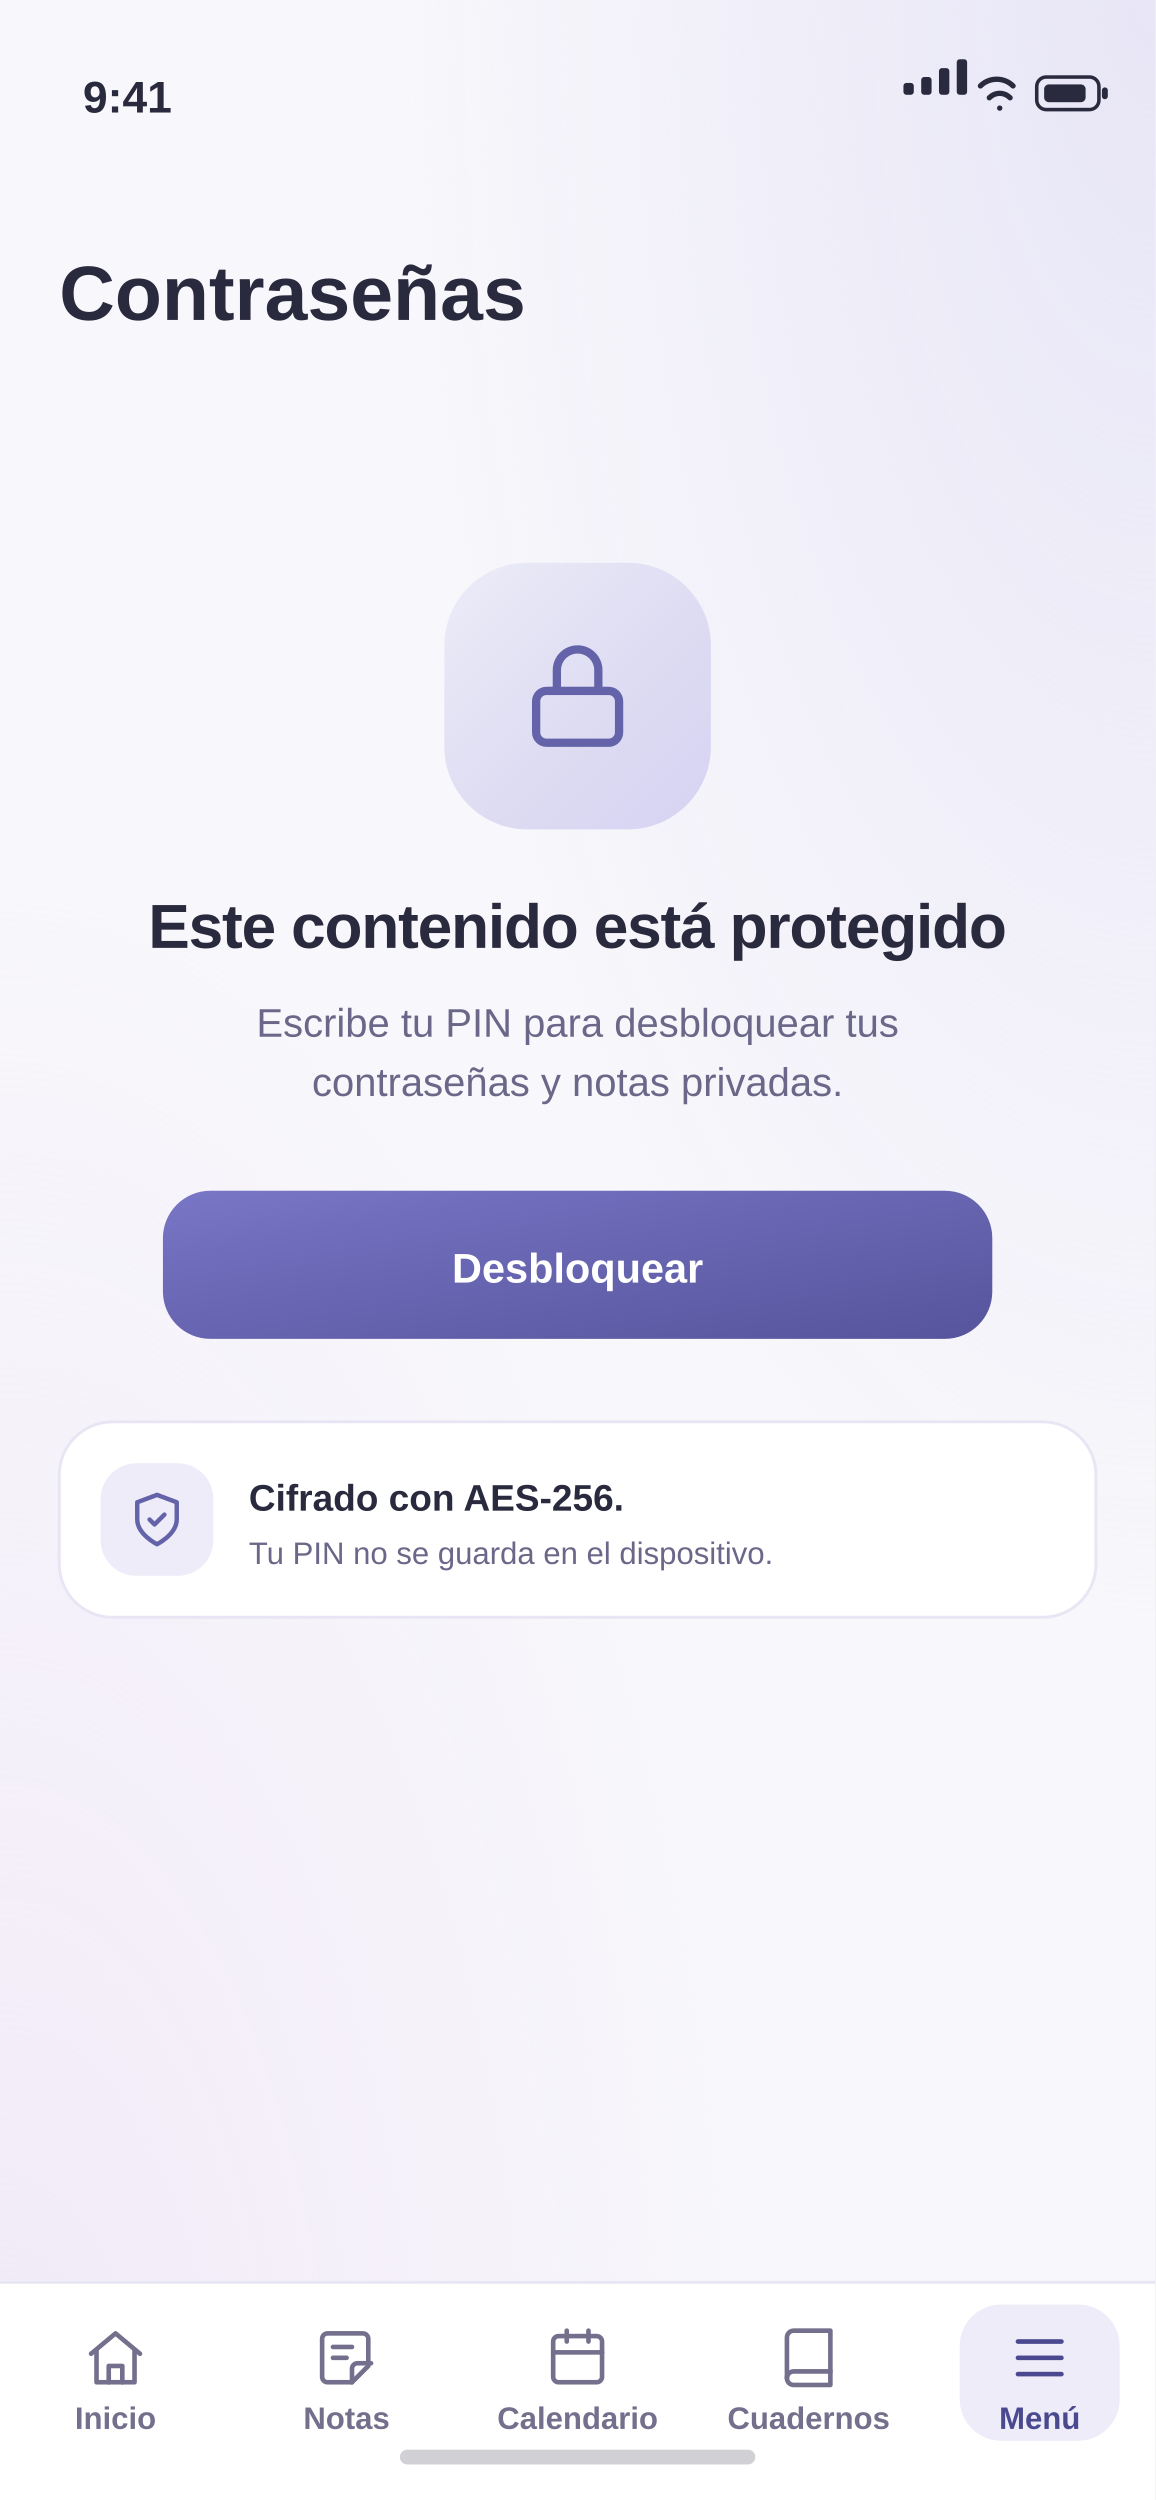
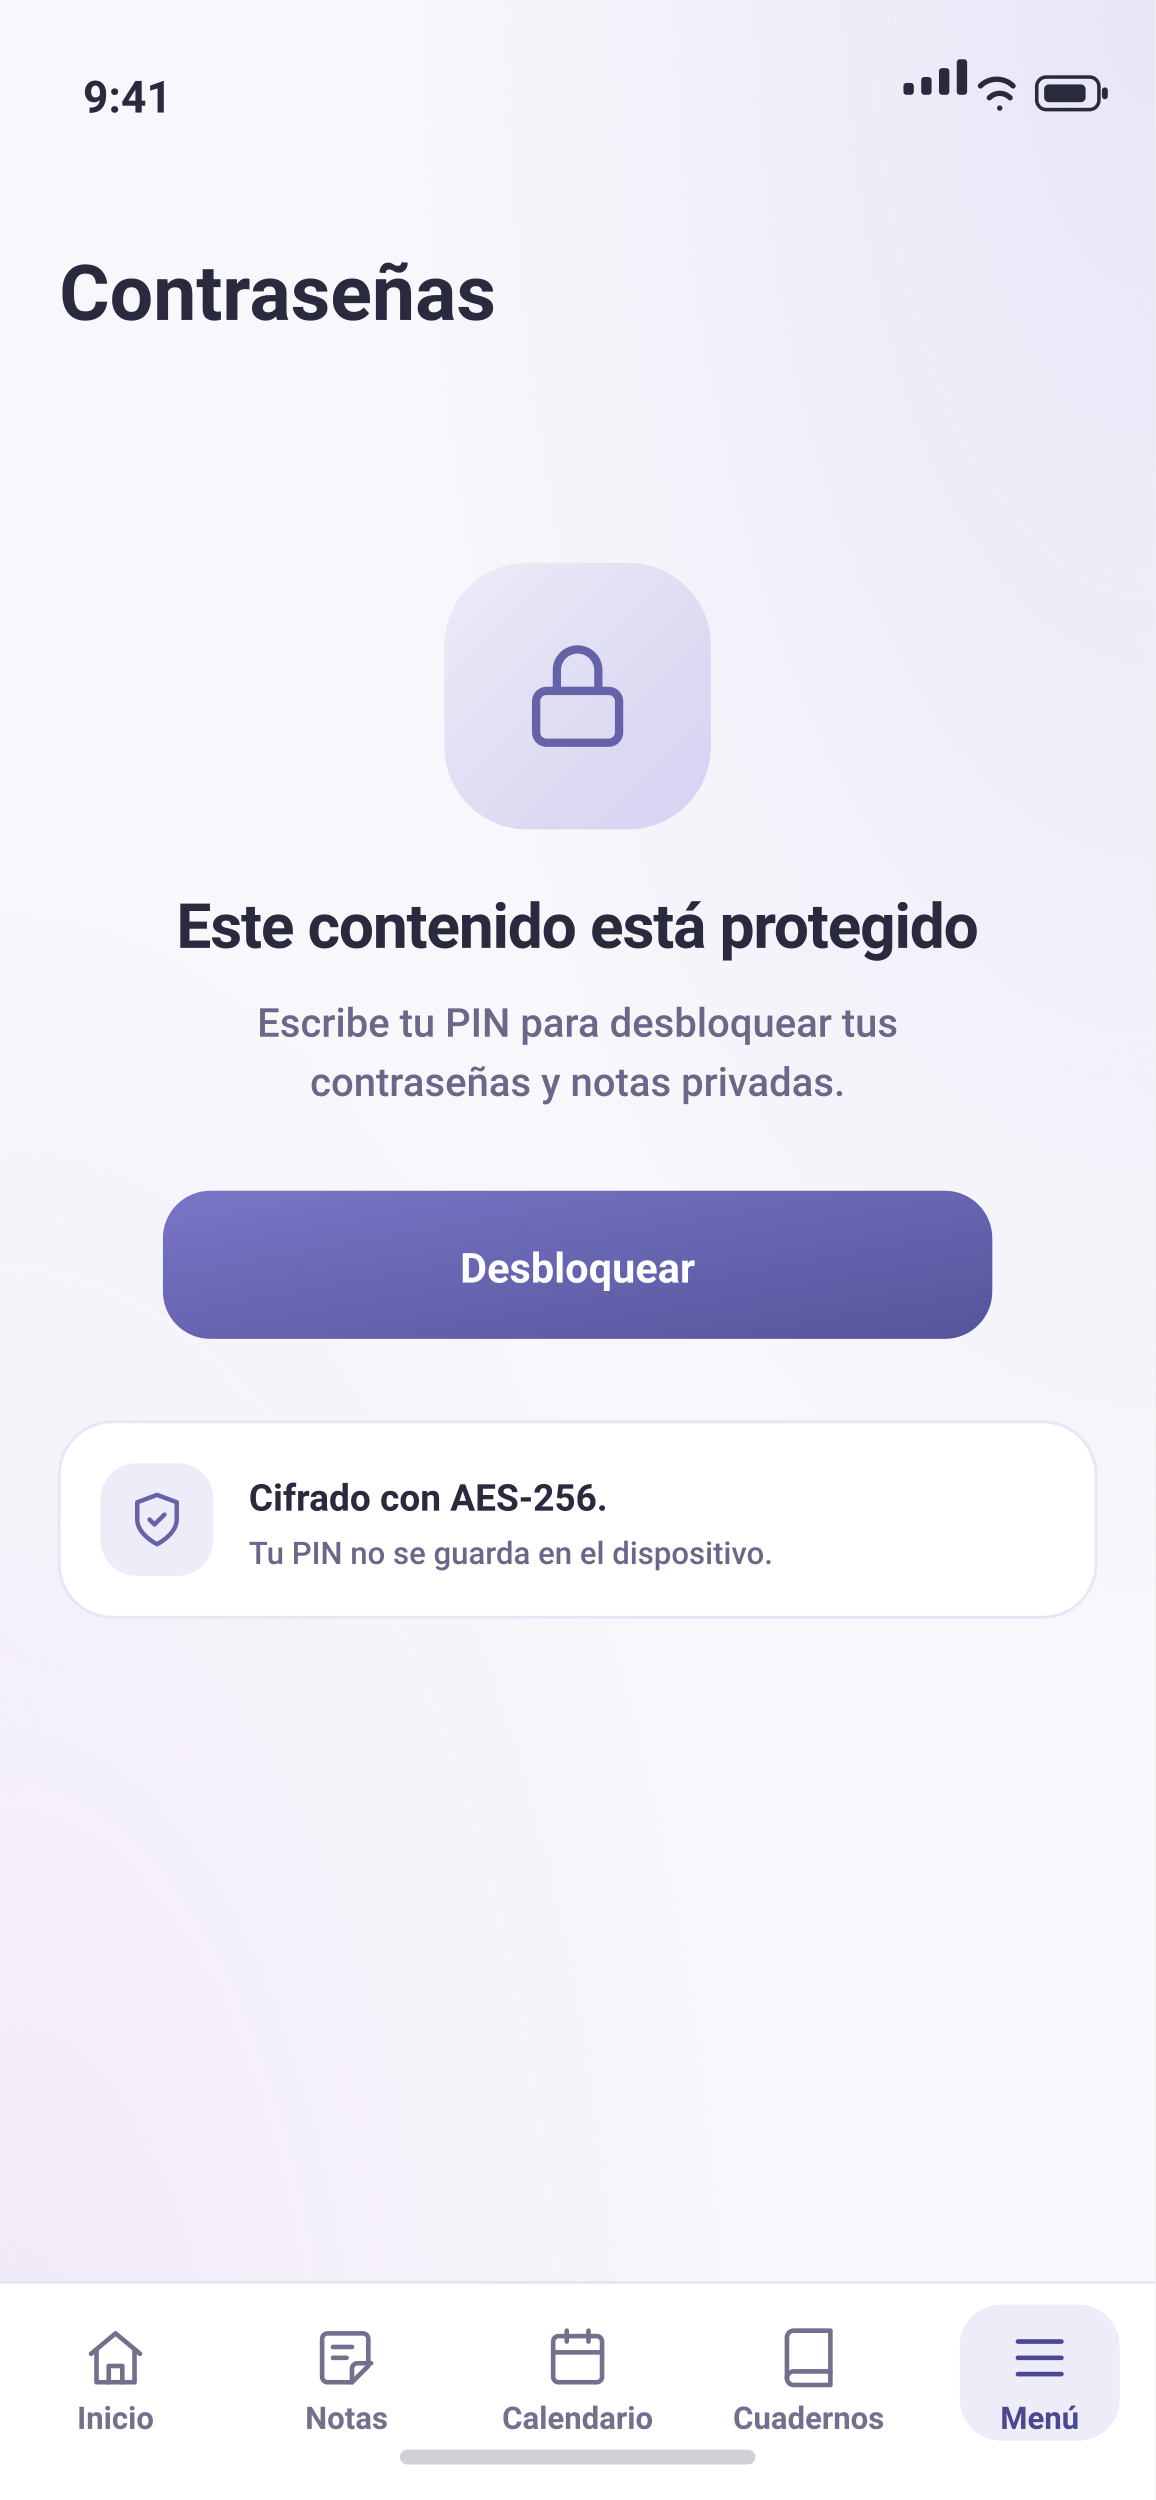
<svg xmlns="http://www.w3.org/2000/svg" width="390" height="844" viewBox="0 0 390 844" role="img" aria-label="Stickly · Bóveda bloqueada">
  <defs>
    <linearGradient id="gradPrimary" x1="0" y1="0" x2="1" y2="1">
      <stop offset="0" stop-color="#7876C6" />
      <stop offset="1" stop-color="#56549B" />
    </linearGradient>
    <linearGradient id="gradHero" x1="0" y1="0" x2="1" y2="1">
      <stop offset="0" stop-color="#EDECF8" />
      <stop offset=".6" stop-color="#DCDBF2" />
      <stop offset="1" stop-color="#D7D3F3" />
    </linearGradient>
    <linearGradient id="gradAvatar" x1="0" y1="0" x2="1" y2="1">
      <stop offset="0" stop-color="#8B89D9" />
      <stop offset="1" stop-color="#6463AA" />
    </linearGradient>
    <radialGradient id="gradBg1" cx="1" cy="0" r="1">
      <stop offset="0" stop-color="#E6E4F6" stop-opacity=".9" />
      <stop offset=".65" stop-color="#E6E4F6" stop-opacity="0" />
    </radialGradient>
    <radialGradient id="gradBg2" cx="0" cy="1" r="1">
      <stop offset="0" stop-color="#F0E8F8" stop-opacity=".9" />
      <stop offset=".65" stop-color="#F0E8F8" stop-opacity="0" />
    </radialGradient>
  </defs>
  <g id="Fondo">
    <rect x="0" y="0" width="390" height="844" fill="#F8F7FB" />
    <rect width="390" height="844" fill="url(#gradBg1)" />
    <rect width="390" height="844" fill="url(#gradBg2)" />
  </g>
  <g id="Barra_de_estado">
-     <text x="28" y="38" font-family="Quicksand, Nunito, Arial, sans-serif" font-size="15" font-weight="700" fill="#2A2A3E">9:41</text>
+     <text x="28" y="38" font-family="Roboto, Arial, sans-serif" font-size="15" font-weight="700" fill="#2A2A3E">9:41</text>
    <rect x="305" y="28" width="3.5" height="4" rx="1" fill="#2A2A3E" />
    <rect x="311" y="26" width="3.5" height="6" rx="1" fill="#2A2A3E" />
    <rect x="317" y="23" width="3.5" height="9" rx="1" fill="#2A2A3E" />
    <rect x="323" y="20" width="3.5" height="12" rx="1" fill="#2A2A3E" />
    <path d="M331 29c3-3 8-3 11 0M334 33c2-2 5-2 7 0M337.5 36.5h.01" fill="none" stroke="#2A2A3E" stroke-width="1.8" stroke-linecap="round" stroke-linejoin="round" />
    <rect x="350" y="26" width="21" height="11" rx="3.2" fill="none" stroke="#2A2A3E" stroke-width="1.2" />
    <rect x="352.5" y="28.5" width="14" height="6" rx="1.6" fill="#2A2A3E" />
    <rect x="372" y="29.5" width="2" height="4" rx="1" fill="#2A2A3E" />
  </g>
-   <text x="20" y="108" font-family="Quicksand, Nunito, Arial, sans-serif" font-size="26" font-weight="700" fill="#2A2A3E">Contraseñas</text>
+   <text x="20" y="108" font-family="Roboto, Arial, sans-serif" font-size="26" font-weight="700" fill="#2A2A3E">Contraseñas</text>
  <rect x="150" y="190" width="90" height="90" rx="28" fill="url(#gradHero)" />
  <g transform="translate(174 214) scale(1.75)" fill="none" stroke="#6463AA" stroke-width="1.6" stroke-linecap="round" stroke-linejoin="round">
    <rect x="4" y="11" width="16" height="10" rx="2" />
    <path d="M8 11V7a4 4 0 0 1 8 0v4" />
  </g>
-   <text x="195" y="320" font-family="Quicksand, Nunito, Arial, sans-serif" font-size="21" font-weight="700" fill="#2A2A3E" text-anchor="middle" letter-spacing="-0.4">Este contenido está protegido</text>
-   <text x="195" y="350" font-family="Quicksand, Nunito, Arial, sans-serif" font-size="13.5" font-weight="500" fill="#6A6788" text-anchor="middle">Escribe tu PIN para desbloquear tus</text>
-   <text x="195" y="370" font-family="Quicksand, Nunito, Arial, sans-serif" font-size="13.5" font-weight="500" fill="#6A6788" text-anchor="middle">contraseñas y notas privadas.</text>
+   <text x="195" y="320" font-family="Roboto, Arial, sans-serif" font-size="21" font-weight="700" fill="#2A2A3E" text-anchor="middle" letter-spacing="-0.4">Este contenido está protegido</text>
+   <text x="195" y="350" font-family="Roboto, Arial, sans-serif" font-size="13.5" font-weight="500" fill="#6A6788" text-anchor="middle">Escribe tu PIN para desbloquear tus</text>
+   <text x="195" y="370" font-family="Roboto, Arial, sans-serif" font-size="13.5" font-weight="500" fill="#6A6788" text-anchor="middle">contraseñas y notas privadas.</text>
  <rect x="55" y="402" width="280" height="50" rx="16" fill="url(#gradPrimary)" />
-   <text x="195" y="433" font-family="Quicksand, Nunito, Arial, sans-serif" font-size="14" font-weight="700" fill="#FFFFFF" text-anchor="middle">Desbloquear</text>
+   <text x="195" y="433" font-family="Roboto, Arial, sans-serif" font-size="14" font-weight="700" fill="#FFFFFF" text-anchor="middle">Desbloquear</text>
  <rect x="20" y="480" width="350" height="66" rx="18" fill="#FFFFFF" stroke="#E8E6F4" stroke-width="1" />
  <rect x="34" y="494" width="38" height="38" rx="12" fill="#EDECF8" />
  <g transform="translate(43 503) scale(0.8333)" fill="none" stroke="#6463AA" stroke-width="1.8" stroke-linecap="round" stroke-linejoin="round">
    <path d="M12 22s8-4 8-10V5l-8-3-8 3v7c0 6 8 10 8 10Z" />
    <path d="m9 12 2 2 4-4" />
  </g>
-   <text x="84" y="510" font-family="Quicksand, Nunito, Arial, sans-serif" font-size="12.5" font-weight="700" fill="#2A2A3E">Cifrado con AES-256.</text>
-   <text x="84" y="528" font-family="Quicksand, Nunito, Arial, sans-serif" font-size="10.5" font-weight="500" fill="#6A6788">Tu PIN no se guarda en el dispositivo.</text>
+   <text x="84" y="510" font-family="Roboto, Arial, sans-serif" font-size="12.5" font-weight="700" fill="#2A2A3E">Cifrado con AES-256.</text>
+   <text x="84" y="528" font-family="Roboto, Arial, sans-serif" font-size="10.5" font-weight="500" fill="#6A6788">Tu PIN no se guarda en el dispositivo.</text>
  <g id="Barra_inferior">
    <rect x="0" y="770" width="390" height="74" fill="#FFFFFF" />
    <rect x="0" y="770" width="390" height="1" fill="#E8E6F4" />
    <g transform="translate(28 785) scale(0.9167)" fill="none" stroke="#736F8C" stroke-width="1.7" stroke-linecap="round" stroke-linejoin="round">
      <path d="M3 10.5 12 3l9 7.5" />
      <path d="M5 9.5V21h14V9.5" />
      <path d="M9.5 21v-6h5v6" />
    </g>
-     <text x="39" y="820" font-family="Quicksand, Nunito, Arial, sans-serif" font-size="10.5" font-weight="700" fill="#736F8C" text-anchor="middle">Inicio</text>
+     <text x="39" y="820" font-family="Roboto, Arial, sans-serif" font-size="10.5" font-weight="700" fill="#736F8C" text-anchor="middle">Inicio</text>
    <g transform="translate(106 785) scale(0.9167)" fill="none" stroke="#736F8C" stroke-width="1.7" stroke-linecap="round" stroke-linejoin="round">
      <path d="M15 3H5a2 2 0 0 0-2 2v14a2 2 0 0 0 2 2h9l6-6V5a2 2 0 0 0-2-2Z" />
      <path d="M14 21v-5a2 2 0 0 1 2-2h5" />
      <path d="M7 8h7" />
      <path d="M7 12h5" />
    </g>
-     <text x="117" y="820" font-family="Quicksand, Nunito, Arial, sans-serif" font-size="10.5" font-weight="700" fill="#736F8C" text-anchor="middle">Notas</text>
+     <text x="117" y="820" font-family="Roboto, Arial, sans-serif" font-size="10.5" font-weight="700" fill="#736F8C" text-anchor="middle">Notas</text>
    <g transform="translate(184 785) scale(0.9167)" fill="none" stroke="#736F8C" stroke-width="1.7" stroke-linecap="round" stroke-linejoin="round">
      <rect x="3" y="4" width="18" height="17" rx="2" />
      <path d="M16 2v4" />
      <path d="M8 2v4" />
      <path d="M3 10h18" />
    </g>
-     <text x="195" y="820" font-family="Quicksand, Nunito, Arial, sans-serif" font-size="10.5" font-weight="700" fill="#736F8C" text-anchor="middle">Calendario</text>
+     <text x="195" y="820" font-family="Roboto, Arial, sans-serif" font-size="10.5" font-weight="700" fill="#736F8C" text-anchor="middle">Calendario</text>
    <g transform="translate(262 785) scale(0.9167)" fill="none" stroke="#736F8C" stroke-width="1.7" stroke-linecap="round" stroke-linejoin="round">
      <path d="M4 19.5A2.5 2.5 0 0 1 6.5 17H20" />
      <path d="M6.5 2H20v20H6.5A2.5 2.5 0 0 1 4 19.5v-15A2.5 2.5 0 0 1 6.5 2Z" />
    </g>
-     <text x="273" y="820" font-family="Quicksand, Nunito, Arial, sans-serif" font-size="10.5" font-weight="700" fill="#736F8C" text-anchor="middle">Cuadernos</text>
+     <text x="273" y="820" font-family="Roboto, Arial, sans-serif" font-size="10.5" font-weight="700" fill="#736F8C" text-anchor="middle">Cuadernos</text>
    <rect x="324" y="778" width="54" height="46" rx="14" fill="#EDECF8" />
    <g transform="translate(340 785) scale(0.9167)" fill="none" stroke="#4A4990" stroke-width="1.7" stroke-linecap="round" stroke-linejoin="round">
      <path d="M4 6h16" />
      <path d="M4 12h16" />
      <path d="M4 18h16" />
    </g>
-     <text x="351" y="820" font-family="Quicksand, Nunito, Arial, sans-serif" font-size="10.5" font-weight="700" fill="#4A4990" text-anchor="middle">Menú</text>
+     <text x="351" y="820" font-family="Roboto, Arial, sans-serif" font-size="10.5" font-weight="700" fill="#4A4990" text-anchor="middle">Menú</text>
  </g>
  <rect x="135" y="827" width="120" height="5" rx="2.5" fill="#2A2A3E" opacity="0.22" id="Indicador_de_inicio" />
</svg>
